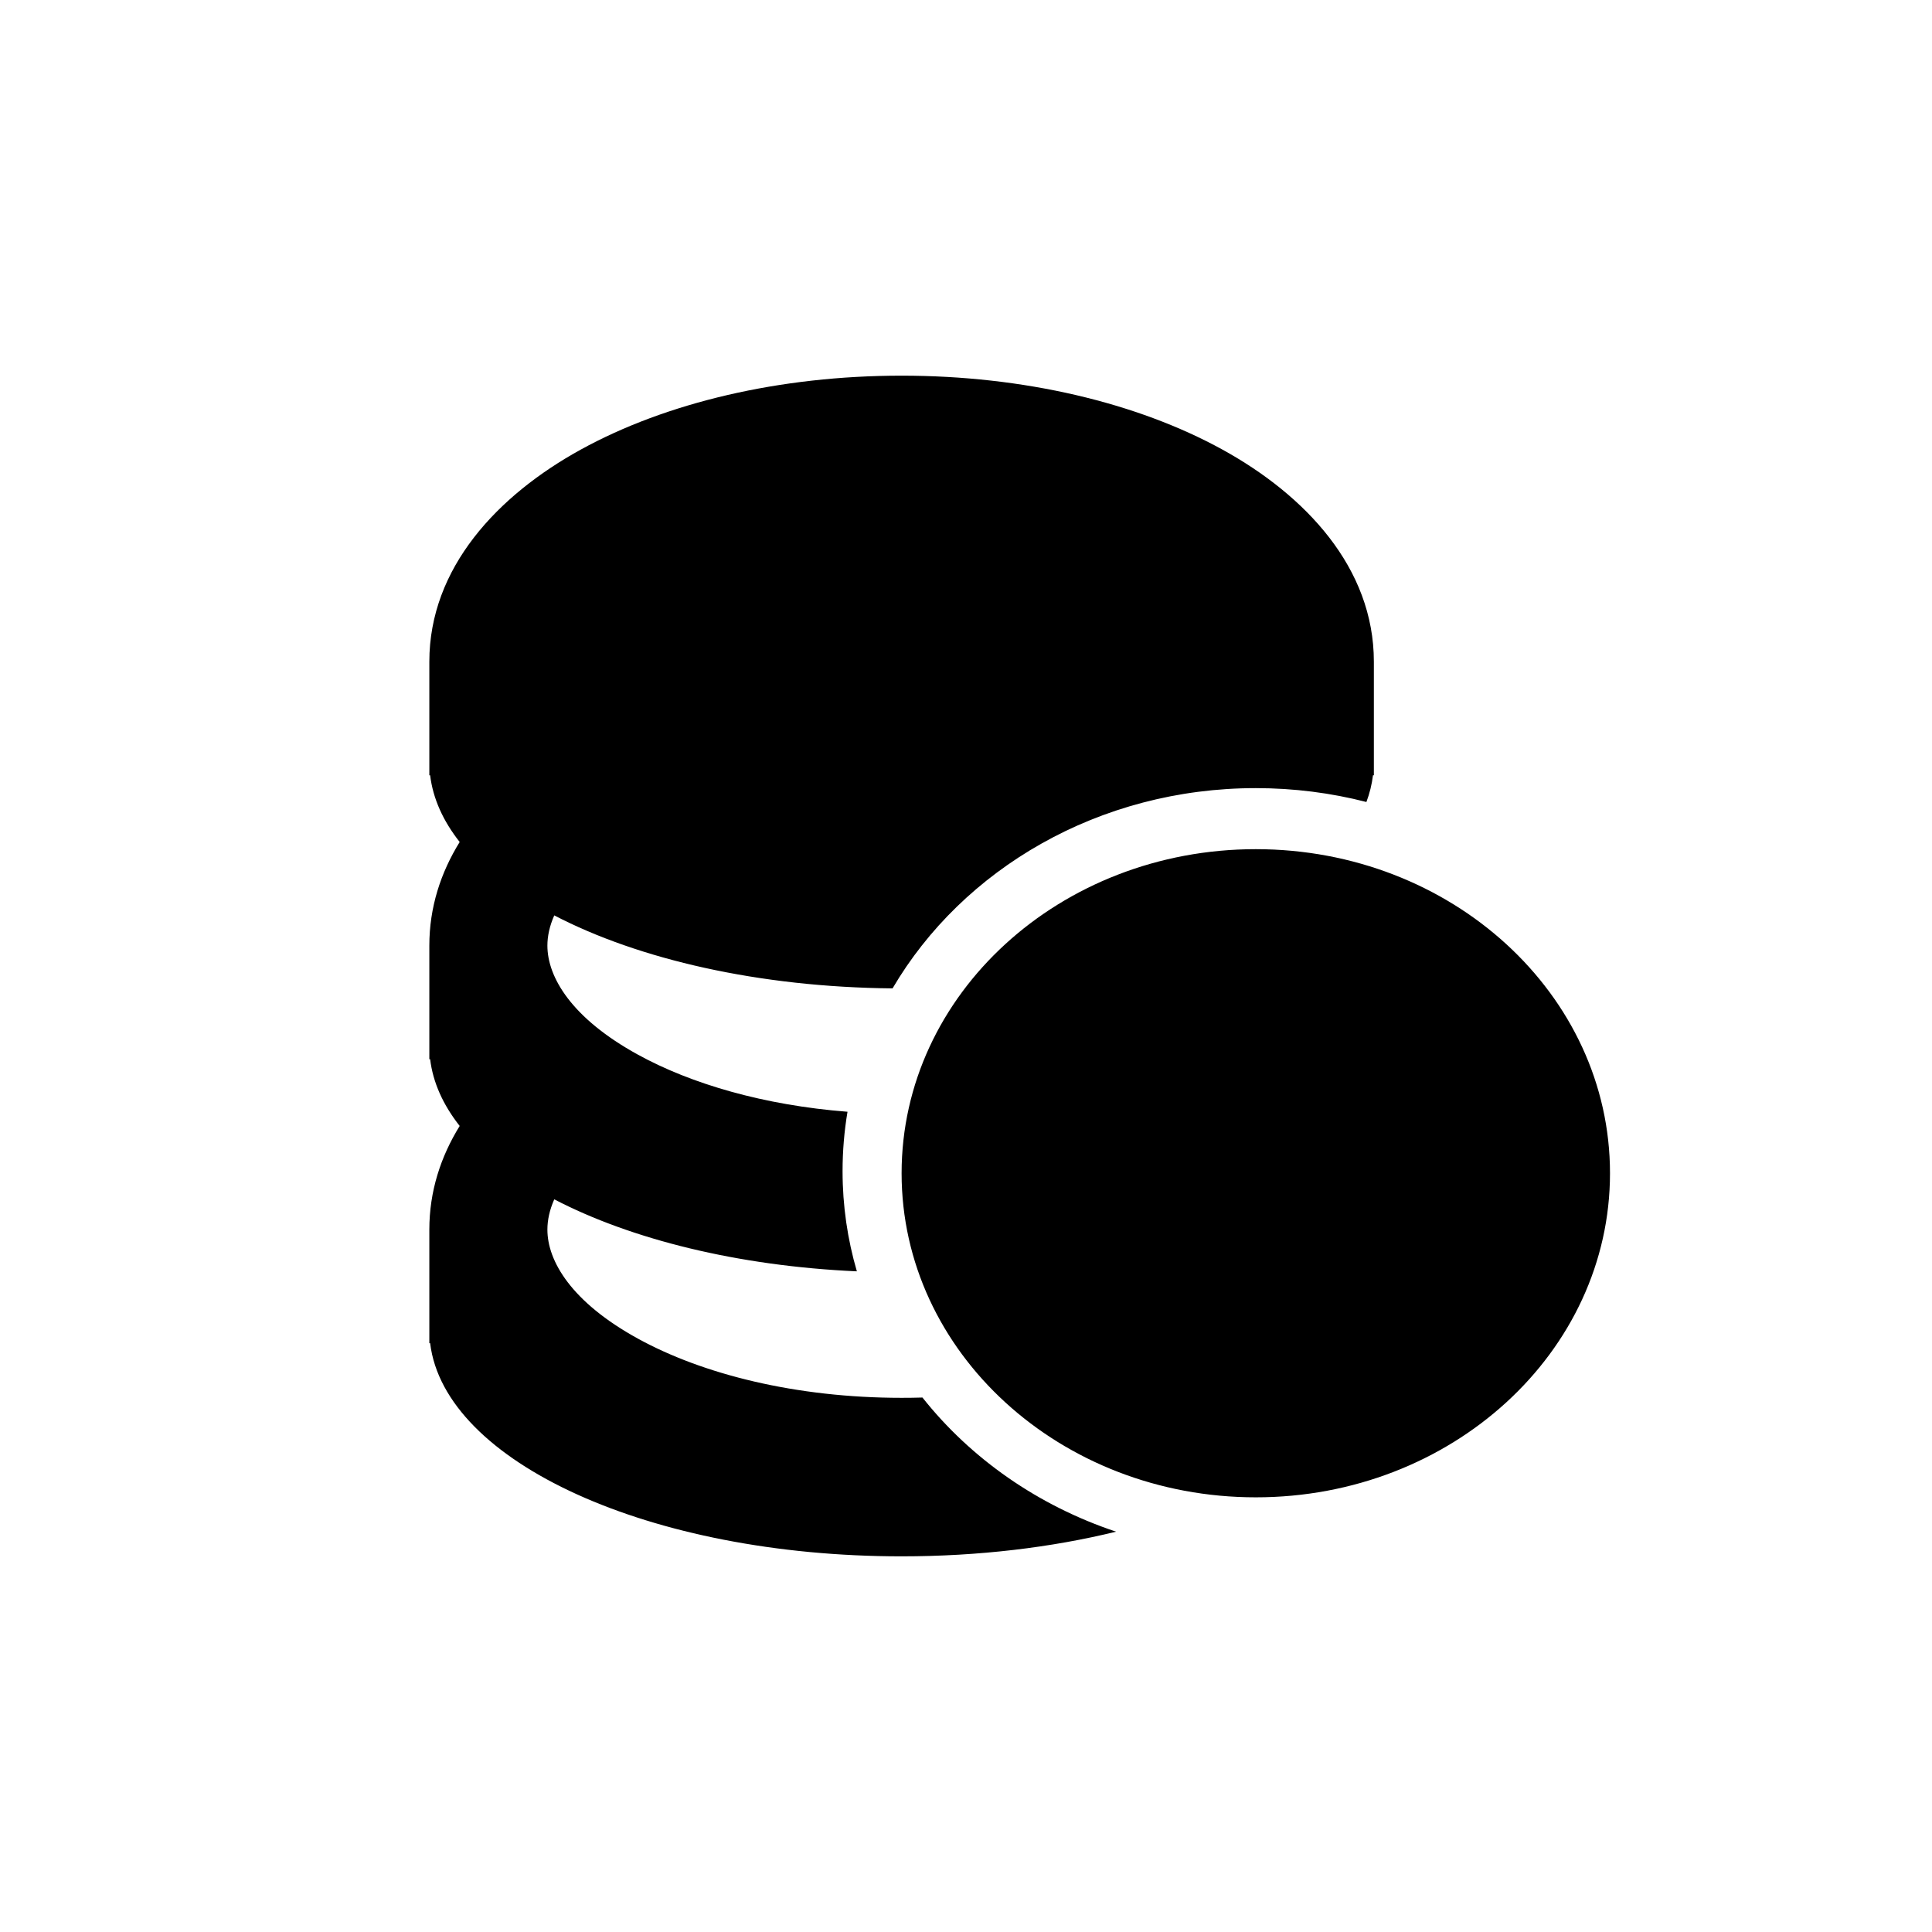
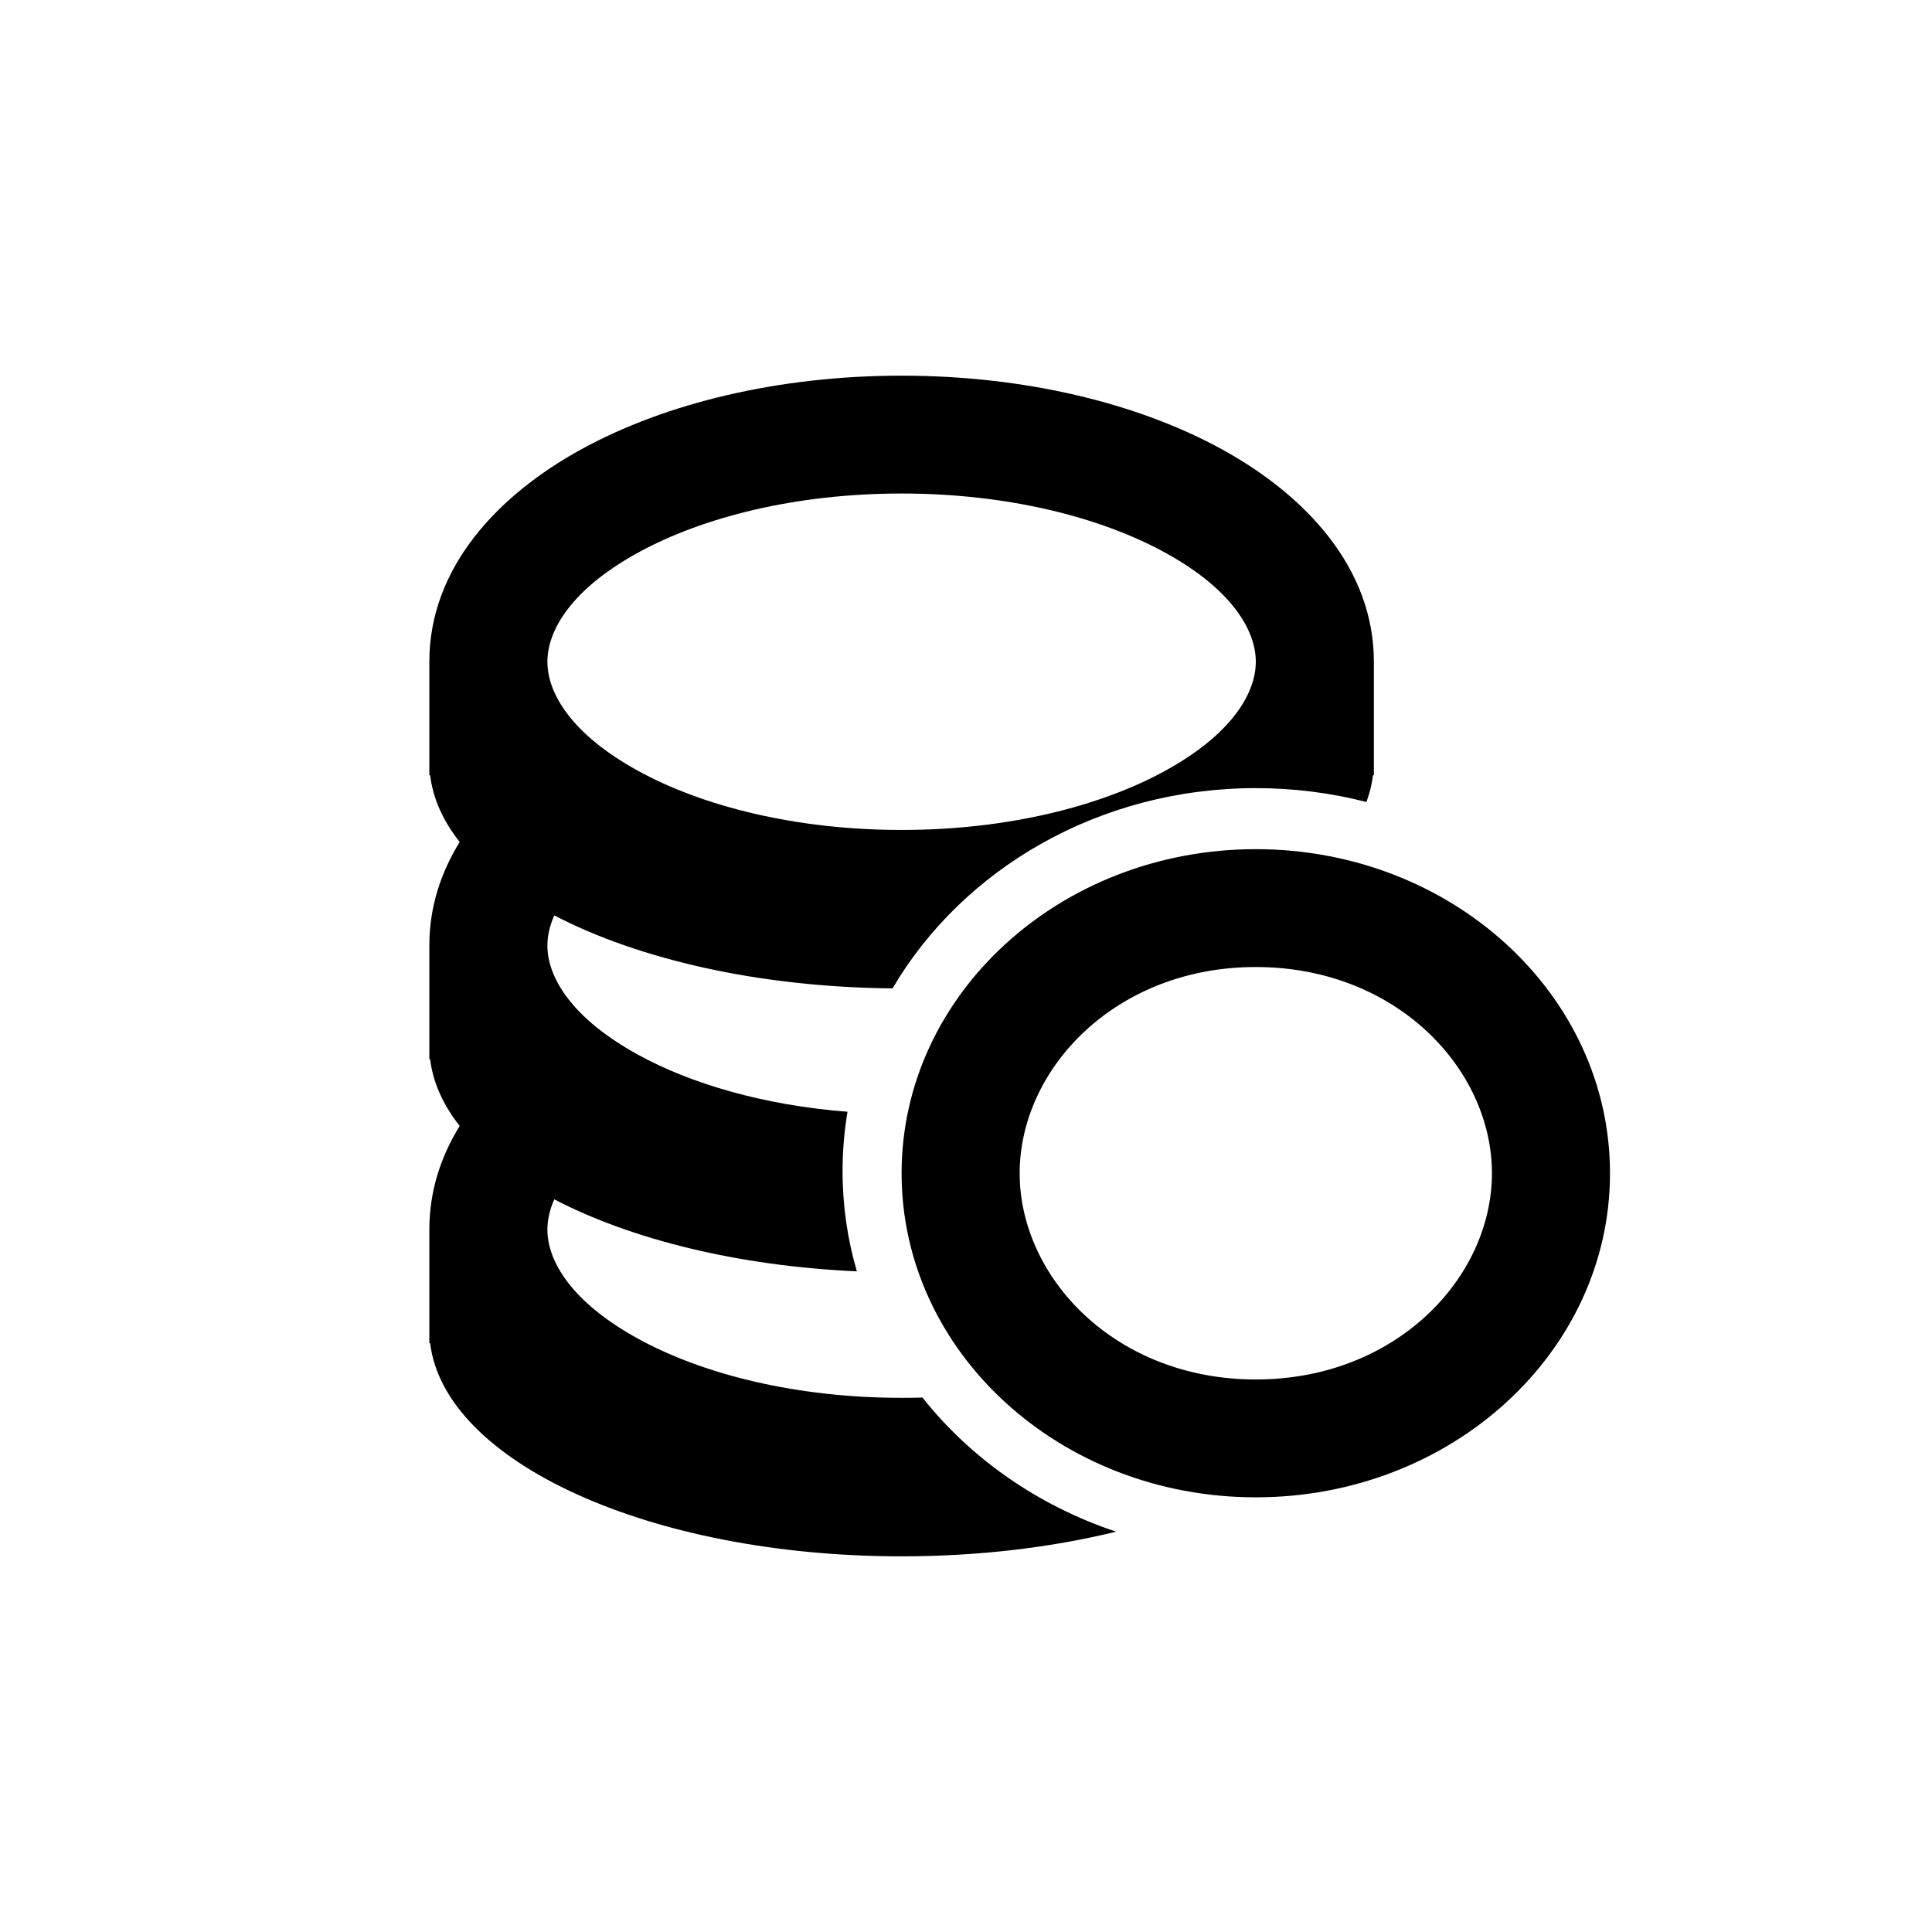
- <svg xmlns="http://www.w3.org/2000/svg" width="1em" height="1em" viewBox="0 0 72 72" fill="currentColor">
+ <svg xmlns="http://www.w3.org/2000/svg" fill="currentColor" viewBox="0 0 72 72" fill-rule="evenodd" clip-rule="evenodd" height="1em" width="1em">
  <path d="M20.4 24.661C20.4 25.829 21.289 27.358 23.772 28.723C26.176 30.044 29.646 30.93 33.6 30.93C37.554 30.93 41.024 30.044 43.428 28.723C45.911 27.358 46.8 25.829 46.8 24.661C46.8 23.493 45.91 21.963 43.428 20.599C41.024 19.277 37.554 18.392 33.6 18.392C29.646 18.392 26.176 19.277 23.772 20.599C21.29 21.963 20.4 23.493 20.4 24.661ZM33.598 58C36.477 58 39.194 57.669 41.593 57.081C38.681 56.111 36.176 54.352 34.377 52.082C34.121 52.09 33.861 52.093 33.6 52.093C29.646 52.093 26.176 51.208 23.772 49.886C21.289 48.522 20.4 46.992 20.4 45.824C20.4 45.476 20.479 45.094 20.656 44.696C23.519 46.185 27.485 47.179 31.933 47.379C31.585 46.189 31.4 44.937 31.4 43.644C31.4 42.892 31.463 42.153 31.584 41.432C28.471 41.189 25.758 40.395 23.772 39.303C21.289 37.939 20.4 36.408 20.4 35.24C20.4 34.892 20.479 34.513 20.656 34.114C23.801 35.751 28.279 36.789 33.263 36.834C35.872 32.388 40.956 29.371 46.8 29.371C48.228 29.371 49.61 29.551 50.922 29.888C51.044 29.562 51.126 29.23 51.167 28.892H51.2V24.661C51.2 21.154 48.642 18.451 45.551 16.752C42.381 15.009 38.151 14 33.6 14C29.049 14 24.819 15.009 21.649 16.752C18.558 18.451 16 21.153 16 24.66V28.892H16.03C16.135 29.763 16.516 30.599 17.131 31.379C16.422 32.525 16 33.817 16 35.241V39.473H16.03C16.135 40.344 16.516 41.18 17.131 41.961C16.423 43.107 16 44.399 16 45.824V50.056H16.03C16.565 54.486 24.226 58 33.598 58ZM55.6 43.724C55.6 47.617 52.028 51.409 46.8 51.409C41.572 51.409 38 47.617 38 43.724C38 39.831 41.572 36.038 46.8 36.038C52.028 36.038 55.6 39.831 55.6 43.724ZM60 43.724C60 50.394 54.09 55.801 46.8 55.801C39.51 55.801 33.6 50.394 33.6 43.724C33.6 37.054 39.51 31.646 46.8 31.646C54.09 31.646 60 37.054 60 43.724Z" />
</svg>
